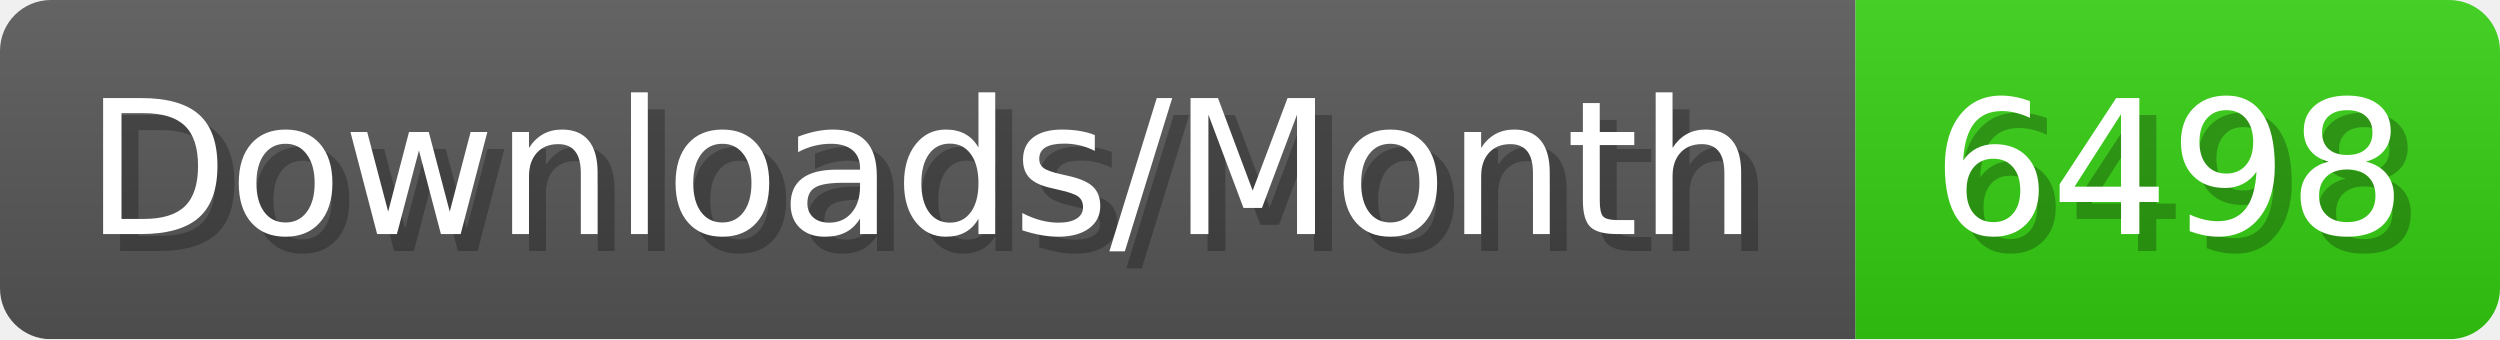
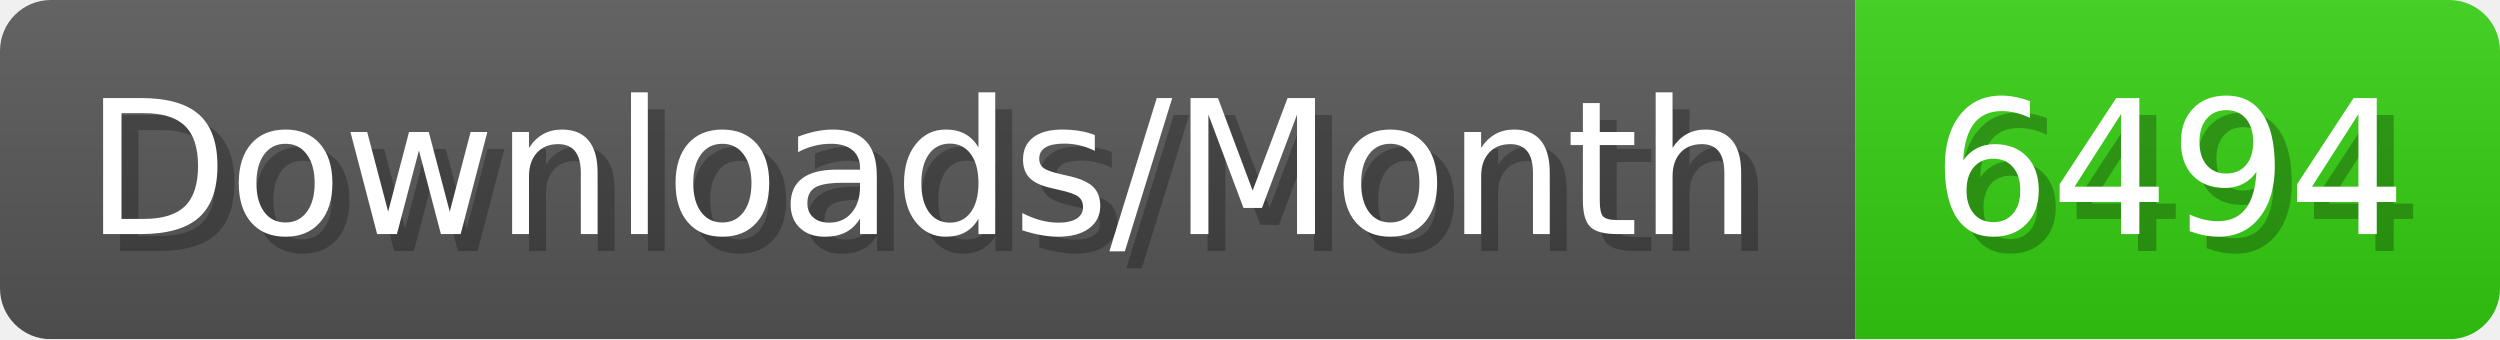
- <svg xmlns="http://www.w3.org/2000/svg" width="147.4" height="20" viewBox="0 0 1474 200" role="img" aria-label="Downloads/Month: 6498">
+ <svg xmlns="http://www.w3.org/2000/svg" width="147.4" height="20" viewBox="0 0 1474 200" role="img" aria-label="Downloads/Month: 6494">
  <linearGradient id="YlXUI" x2="0" y2="100%">
    <stop offset="0" stop-opacity=".1" stop-color="#EEE" />
    <stop offset="1" stop-opacity=".1" />
  </linearGradient>
  <mask id="JHhop">
    <rect width="1474" height="200" rx="30" fill="#FFF" />
  </mask>
  <g mask="url(#JHhop)">
    <rect width="1094" height="200" fill="#555" />
    <rect width="380" height="200" fill="#3C1" x="1094" />
    <rect width="1474" height="200" fill="url(#YlXUI)" />
  </g>
  <g aria-hidden="true" fill="#fff" text-anchor="start" font-family="Verdana,DejaVu Sans,sans-serif" font-size="110">
    <text x="60" y="148" textLength="994" fill="#000" opacity="0.25">Downloads/Month</text>
    <text x="50" y="138" textLength="994">Downloads/Month</text>
-     <text x="1149" y="148" textLength="280" fill="#000" opacity="0.25">6498</text>
-     <text x="1139" y="138" textLength="280">6498</text>
+     <text x="1149" y="148" textLength="280" fill="#000" opacity="0.25">6494</text>
+     <text x="1139" y="138" textLength="280">6494</text>
  </g>
</svg>
